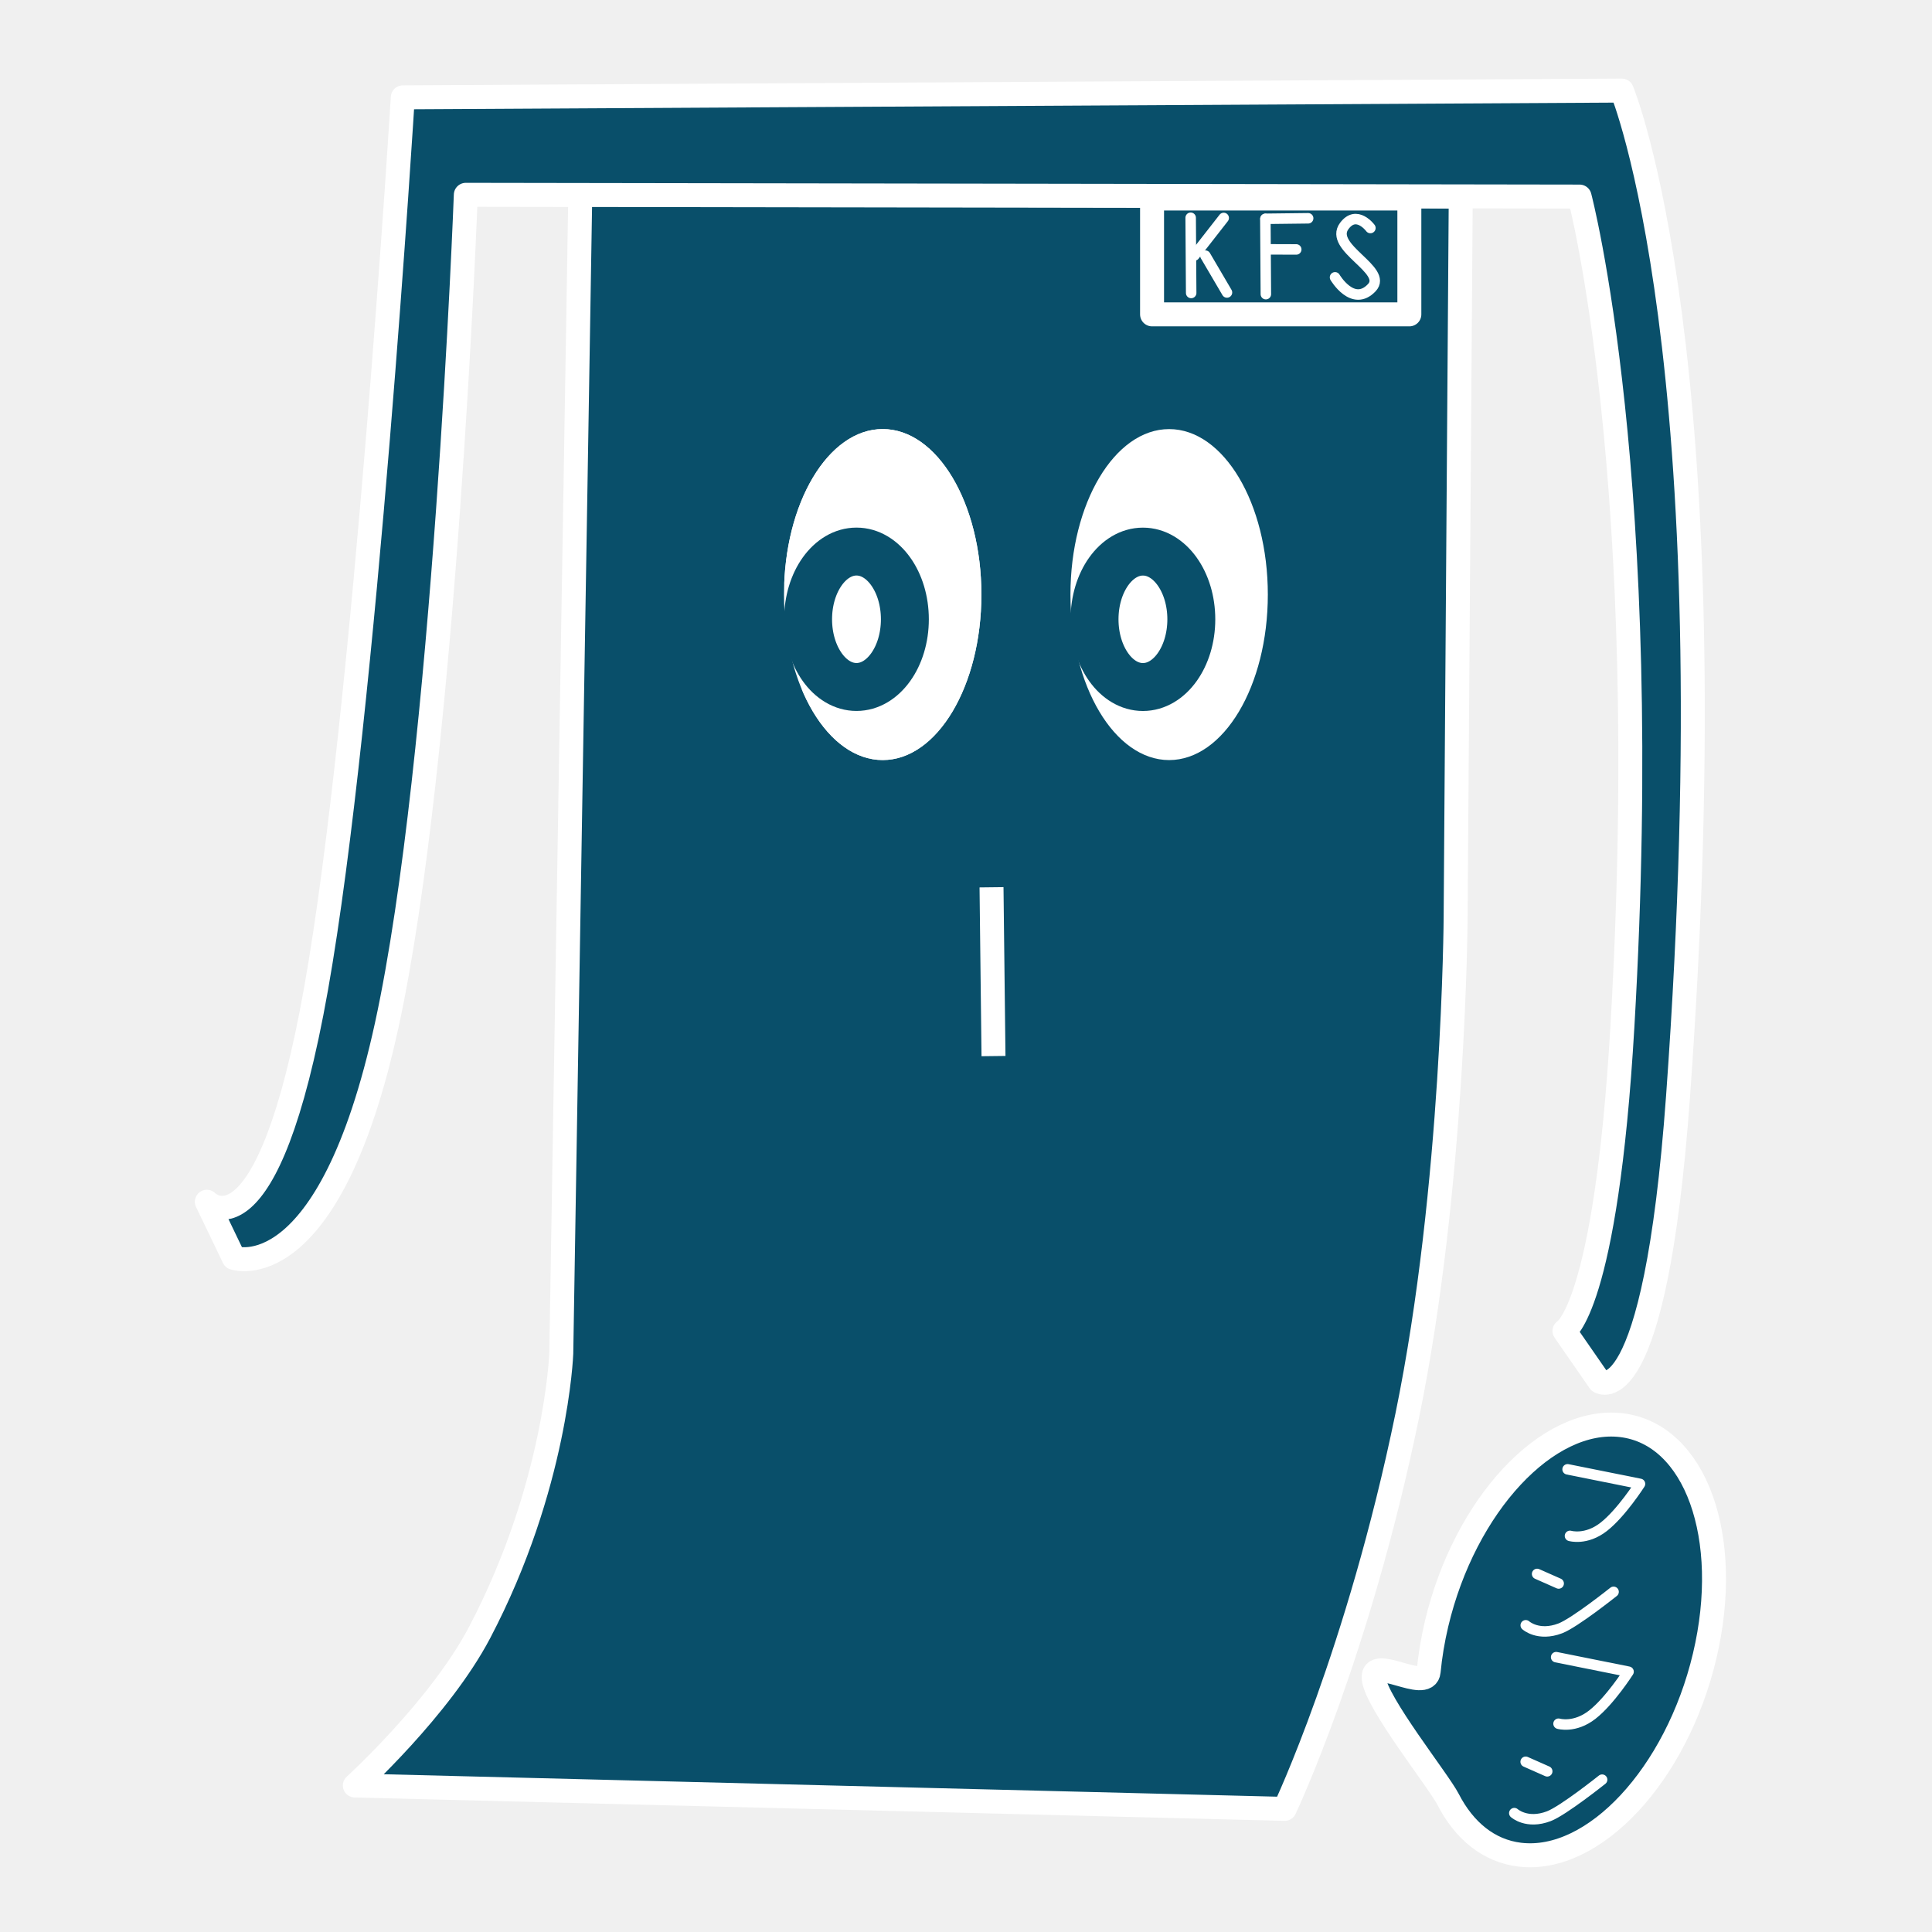
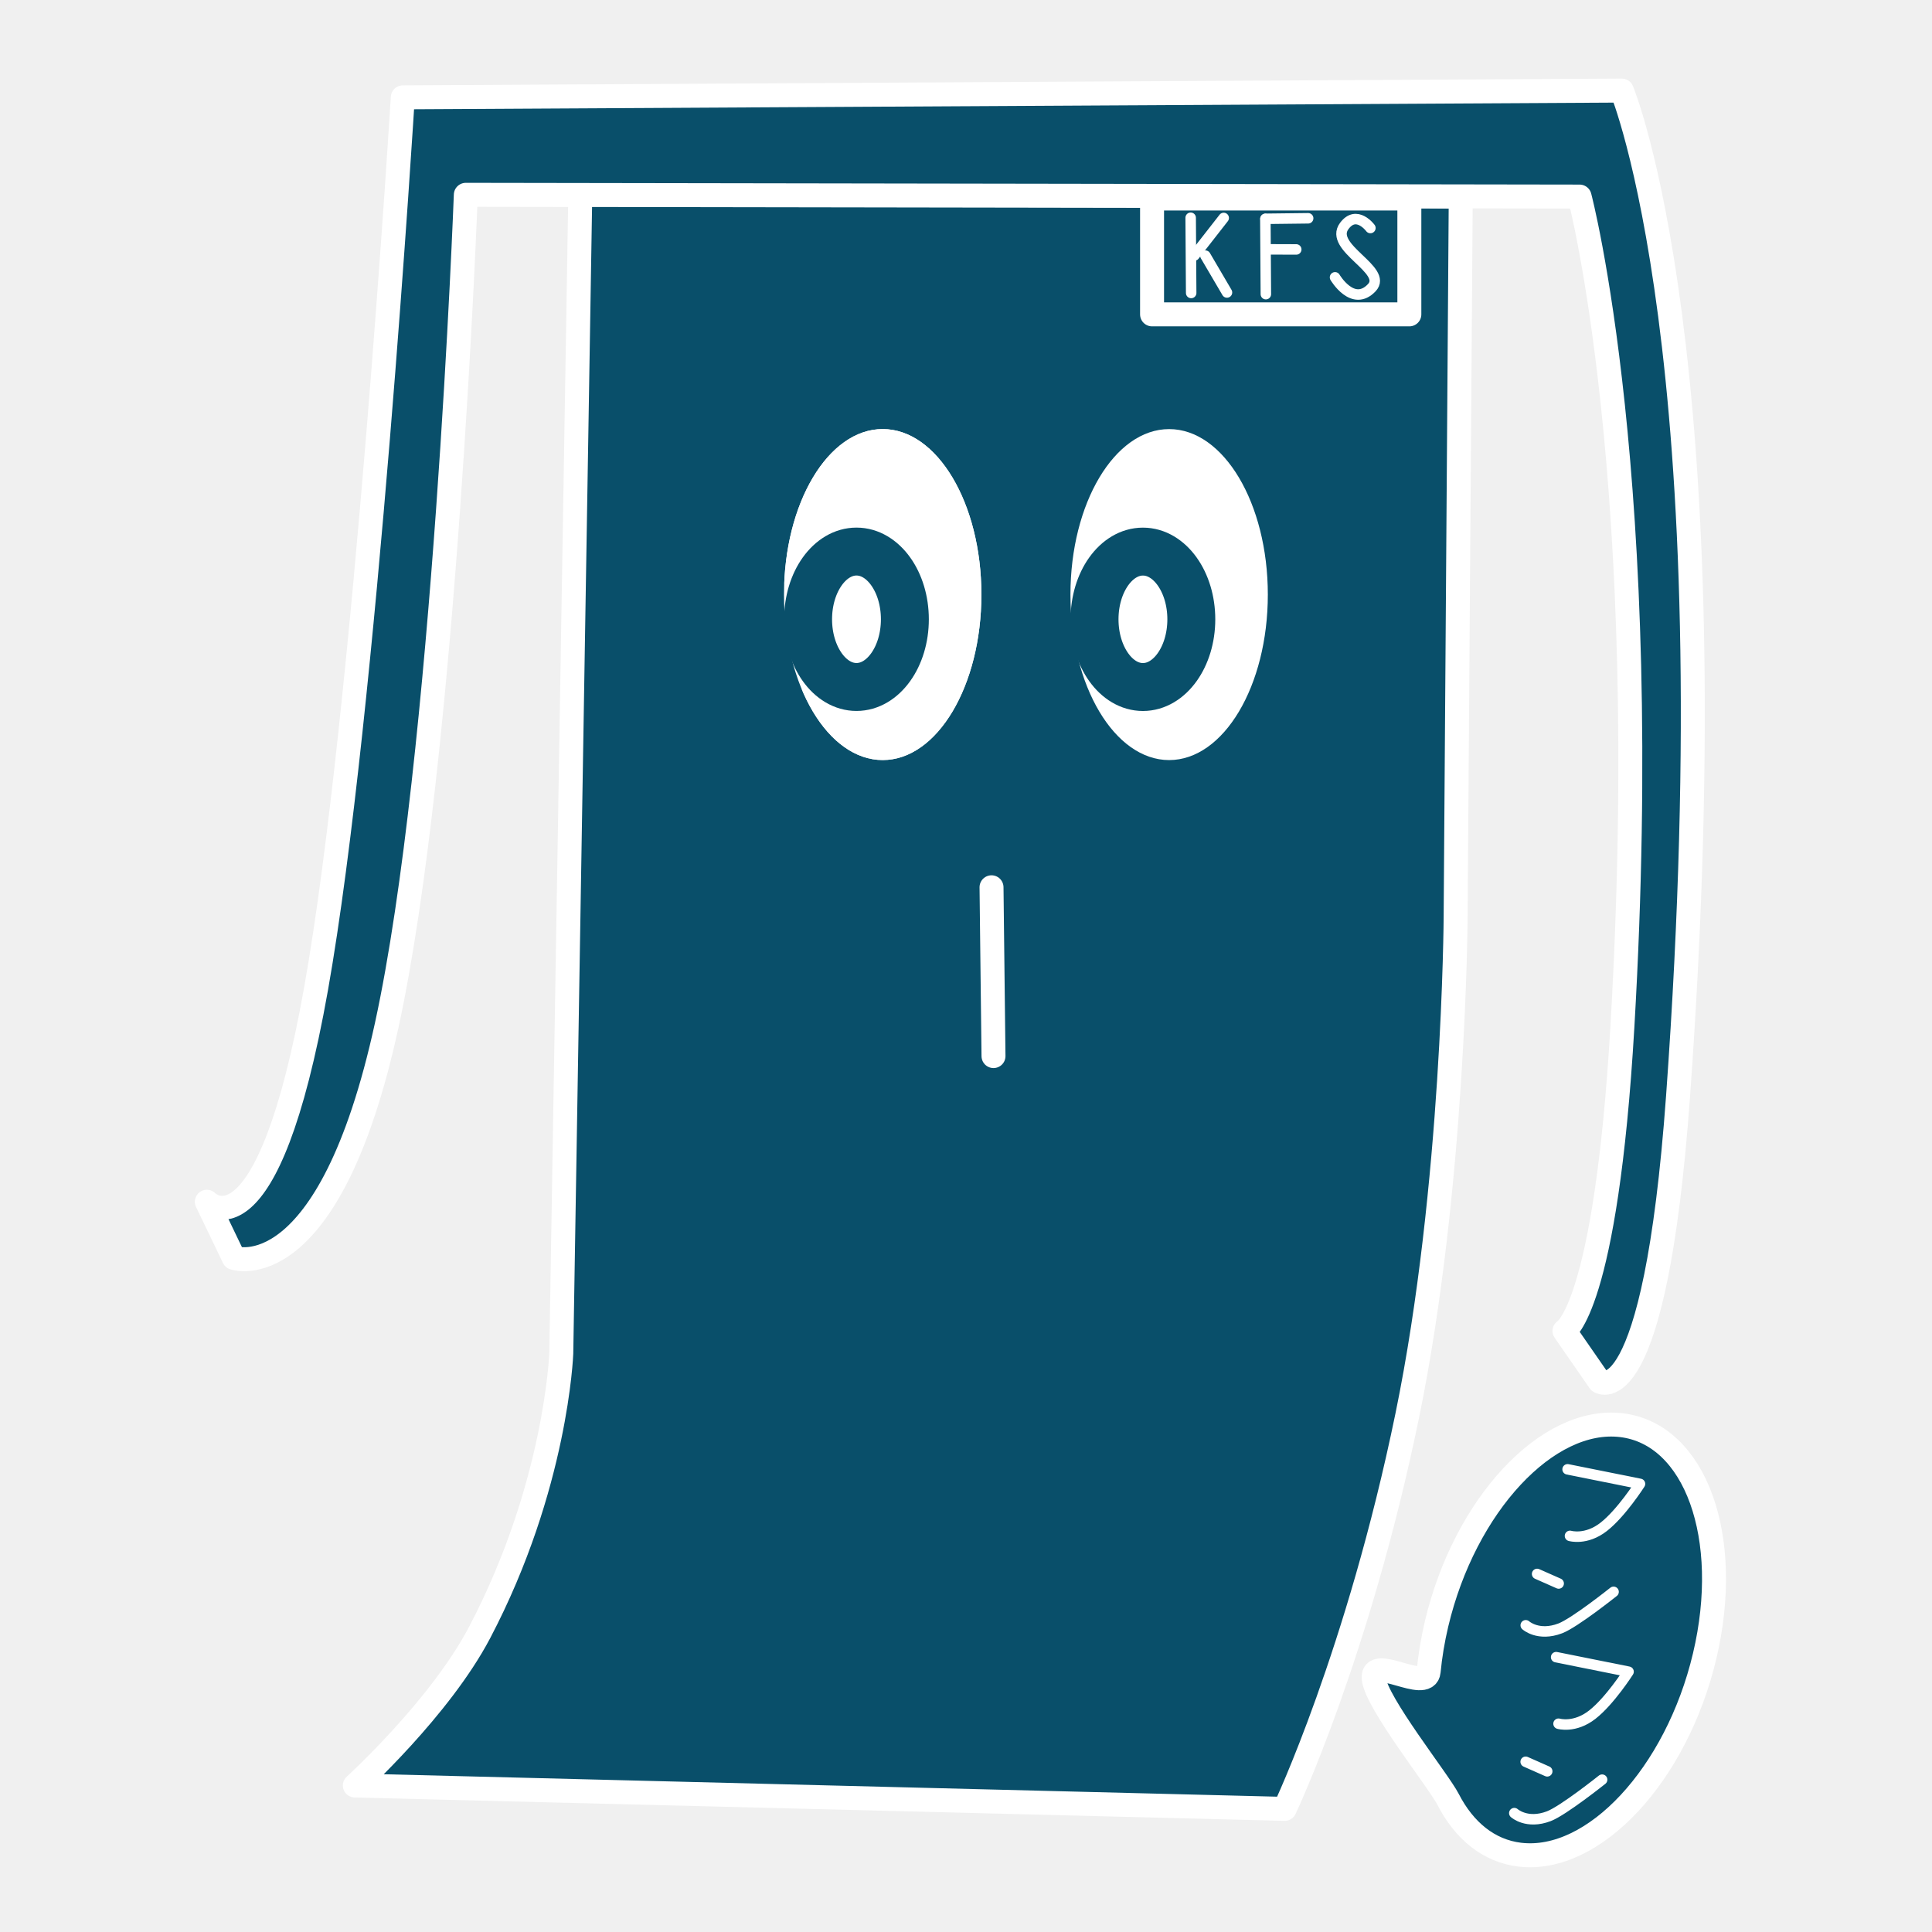
<svg xmlns="http://www.w3.org/2000/svg" height="100%" stroke-miterlimit="10" style="fill-rule:nonzero;clip-rule:evenodd;stroke-linecap:round;stroke-linejoin:round;" version="1.1" viewBox="0 0 1024 1024" width="100%" xml:space="preserve">
  <defs />
  <g id="eyes">
-     <path d="M307.568 102.731L774.223 104.169L771.516 485.957C771.516 485.957 770.847 628.976 745.838 750.452C719.858 876.643 680.927 958.731 680.927 958.731L188.074 946.35C188.074 946.35 233.181 905.305 254.196 865.28C294.964 787.636 297.491 717.371 297.491 717.371L307.568 102.731Z" fill="#094f6a" fill-rule="nonzero" opacity="1" stroke="#ffffff" stroke-linecap="butt" stroke-linejoin="round" stroke-width="12.7" />
-     <path d="M123.915 666.697L109.622 636.945C109.622 636.945 141.612 670.071 167.579 523.732C193.547 377.394 213.491 51.59 213.491 51.59L859.619 48.017C859.619 48.017 917.829 187.615 889.405 580.983C877.075 751.618 847.784 732.233 847.784 732.233L829.206 705.417C829.206 705.417 851.205 693.873 859.926 543.805C876.792 253.586 837.218 104.182 837.218 104.182L246.89 103.255C246.89 103.255 235.692 402.643 204.948 543.503C174.204 684.364 123.915 666.697 123.915 666.697Z" fill="#094f6a" fill-rule="nonzero" opacity="1" stroke="#ffffff" stroke-linecap="butt" stroke-linejoin="round" stroke-width="12.7" />
-     <path d="M525.526 470.273L526.574 559.745" fill="none" opacity="1" stroke="#ffffff" stroke-linecap="butt" stroke-linejoin="round" stroke-width="12.7" />
+     <path d="M307.568 102.731L774.223 104.169L771.516 485.957C771.516 485.957 770.847 628.976 745.838 750.452C719.858 876.643 680.927 958.731 680.927 958.731L188.074 946.35C188.074 946.35 233.181 905.305 254.196 865.28C294.964 787.636 297.491 717.371 297.491 717.371L307.568 102.731Z" fill="#094f6a" fill-rule="nonzero" opacity="1" stroke="#ffffff" stroke-linecap="round" stroke-linejoin="round" stroke-width="12.7" />
+     <path d="M123.915 666.697L109.622 636.945C109.622 636.945 141.612 670.071 167.579 523.732C193.547 377.394 213.491 51.59 213.491 51.59L859.619 48.017C859.619 48.017 917.829 187.615 889.405 580.983C877.075 751.618 847.784 732.233 847.784 732.233L829.206 705.417C829.206 705.417 851.205 693.873 859.926 543.805C876.792 253.586 837.218 104.182 837.218 104.182L246.89 103.255C246.89 103.255 235.692 402.643 204.948 543.503C174.204 684.364 123.915 666.697 123.915 666.697Z" fill="#094f6a" fill-rule="nonzero" opacity="1" stroke="#ffffff" stroke-linecap="round" stroke-linejoin="round" stroke-width="12.7" />
+     <path d="M525.526 470.273L526.574 559.745" fill="none" opacity="1" stroke="#ffffff" stroke-linecap="round" stroke-linejoin="round" stroke-width="12.7" />
    <path d="M761.428 860.625C776.325 797.766 820.205 750.645 859.436 755.377C898.668 760.108 918.395 814.901 903.498 877.76C888.601 940.618 844.722 987.74 805.49 983.008C789.039 981.024 776.017 970.236 767.54 953.742C762.432 943.803 729.666 902.83 728.112 889.813C726.557 876.797 756.129 897.323 757.217 885.889C757.998 877.691 759.388 869.233 761.428 860.625Z" fill="#094f6a" fill-rule="nonzero" opacity="1" stroke="#ffffff" stroke-linecap="round" stroke-linejoin="round" stroke-width="12.7" />
    <g opacity="1">
      <path d="M610.613 105.217L746.985 105.217L746.985 166.622L610.613 166.622L610.613 105.217Z" fill="none" opacity="1" stroke="#ffffff" stroke-linecap="round" stroke-linejoin="round" stroke-width="12.7" />
      <g opacity="1">
        <path d="M631.08 115.417L631.348 155.283" fill="none" opacity="1" stroke="#ffffff" stroke-linecap="round" stroke-linejoin="round" stroke-width="5.56" />
        <path d="M633.061 135.401L648.585 115.521L633.061 135.401Z" fill="none" opacity="1" stroke="#ffffff" stroke-linecap="round" stroke-linejoin="round" stroke-width="5.56" />
        <path d="M638.881 135.514L650.323 155.016" fill="none" opacity="1" stroke="#ffffff" stroke-linecap="round" stroke-linejoin="round" stroke-width="5.56" />
      </g>
      <path d="M726.337 120.855C726.337 120.855 719.039 110.982 712.504 119.745C703.909 131.27 736.025 143.032 727.069 152.489C717.04 163.079 707.597 146.994 707.597 146.994" fill="none" opacity="1" stroke="#ffffff" stroke-linecap="round" stroke-linejoin="round" stroke-width="5.56" />
      <g opacity="1">
        <path d="M670.664 116.044L670.795 135.505L670.932 155.91" fill="none" opacity="1" stroke="#ffffff" stroke-linecap="round" stroke-linejoin="round" stroke-width="5.56" />
        <path d="M670.76 115.967L693.351 115.7" fill="none" opacity="1" stroke="#ffffff" stroke-linecap="round" stroke-linejoin="round" stroke-width="5.56" />
        <path d="M671.611 132.157L687.036 132.208" fill="none" opacity="1" stroke="#ffffff" stroke-linecap="round" stroke-linejoin="round" stroke-width="5.56" />
      </g>
    </g>
    <g opacity="1">
      <path d="M830.858 778.775L869.233 786.482C869.233 786.482 859.357 801.957 849.977 809.274C840.596 816.591 832.127 814.05 832.127 814.05" fill="#094f6a" fill-rule="nonzero" opacity="1" stroke="#ffffff" stroke-linecap="round" stroke-linejoin="round" stroke-width="5.56" />
      <g opacity="1">
        <path d="M814.706 834.224L826.128 839.276" fill="#094f6a" fill-rule="nonzero" opacity="1" stroke="#ffffff" stroke-linecap="round" stroke-linejoin="round" stroke-width="5.56" />
        <path d="M855.229 843.707C855.229 843.707 834.617 860.163 826.966 863.077C815.328 867.509 808.677 861.435 808.677 861.435" fill="#094f6a" fill-rule="nonzero" opacity="1" stroke="#ffffff" stroke-linecap="round" stroke-linejoin="round" stroke-width="5.56" />
      </g>
    </g>
    <g opacity="1">
      <path d="M824.791 878.332L863.166 886.039C863.166 886.039 853.291 901.513 843.91 908.831C834.529 916.148 826.06 913.607 826.06 913.607" fill="#094f6a" fill-rule="nonzero" opacity="1" stroke="#ffffff" stroke-linecap="round" stroke-linejoin="round" stroke-width="5.56" />
      <g opacity="1">
        <path d="M808.639 933.78L820.061 938.833" fill="#094f6a" fill-rule="nonzero" opacity="1" stroke="#ffffff" stroke-linecap="round" stroke-linejoin="round" stroke-width="5.56" />
        <path d="M849.162 943.263C849.162 943.263 828.55 959.72 820.899 962.633C809.262 967.066 802.611 960.992 802.611 960.992" fill="#094f6a" fill-rule="nonzero" opacity="1" stroke="#ffffff" stroke-linecap="round" stroke-linejoin="round" stroke-width="5.56" />
      </g>
    </g>
    <path d="M415.536 315.126C415.536 266.683 438.956 227.412 467.845 227.412C496.735 227.412 520.155 266.683 520.155 315.126C520.155 363.57 496.735 402.841 467.845 402.841C438.956 402.841 415.536 363.57 415.536 315.126Z" fill="#ffffff" fill-rule="nonzero" opacity="1" stroke="none" />
-     <path d="M425.034 329.073C425.034 309.251 436.516 293.183 450.681 293.183C464.845 293.183 476.327 309.251 476.327 329.073C476.327 348.894 464.845 364.963 450.681 364.963C436.516 364.963 425.034 348.894 425.034 329.073Z" fill="#ffffff" fill-rule="nonzero" opacity="1" stroke="#094f6a" stroke-linecap="butt" stroke-linejoin="round" stroke-width="25.4" />
+     <path d="M425.034 329.073C425.034 309.251 436.516 293.183 450.681 293.183C464.845 293.183 476.327 309.251 476.327 329.073C476.327 348.894 464.845 364.963 450.681 364.963C436.516 364.963 425.034 348.894 425.034 329.073Z" fill="#ffffff" fill-rule="nonzero" opacity="1" stroke="#094f6a" stroke-linecap="round" stroke-linejoin="round" stroke-width="25.4" />
    <path d="M415.536 315.126C415.536 266.683 438.956 227.412 467.845 227.412C496.735 227.412 520.155 266.683 520.155 315.126C520.155 363.57 496.735 402.841 467.845 402.841C438.956 402.841 415.536 363.57 415.536 315.126Z" fill="#ffffff" fill-rule="nonzero" opacity="1" stroke="none" />
-     <path d="M428.309 328.229C428.309 308.407 439.791 292.339 453.955 292.339C468.12 292.339 479.602 308.407 479.602 328.229C479.602 348.05 468.12 364.119 453.955 364.119C439.791 364.119 428.309 348.05 428.309 328.229Z" fill="#ffffff" fill-rule="nonzero" opacity="1" stroke="#094f6a" stroke-linecap="butt" stroke-linejoin="round" stroke-width="25.4" />
+     <path d="M428.309 328.229C428.309 308.407 439.791 292.339 453.955 292.339C468.12 292.339 479.602 308.407 479.602 328.229C479.602 348.05 468.12 364.119 453.955 364.119C439.791 364.119 428.309 348.05 428.309 328.229Z" fill="#ffffff" fill-rule="nonzero" opacity="1" stroke="#094f6a" stroke-linecap="round" stroke-linejoin="round" stroke-width="25.4" />
    <path d="M567.358 315.144C567.358 266.701 590.778 227.429 619.667 227.429C648.557 227.429 671.976 266.701 671.976 315.144C671.976 363.588 648.557 402.859 619.667 402.859C590.778 402.859 567.358 363.588 567.358 315.144Z" fill="#ffffff" fill-rule="nonzero" opacity="1" stroke="none" />
-     <path d="M580.131 328.247C580.131 308.425 591.613 292.357 605.777 292.357C619.941 292.357 631.423 308.425 631.423 328.247C631.423 348.068 619.941 364.137 605.777 364.137C591.613 364.137 580.131 348.068 580.131 328.247Z" fill="#ffffff" fill-rule="nonzero" opacity="1" stroke="#094f6a" stroke-linecap="butt" stroke-linejoin="round" stroke-width="25.4" />
+     <path d="M580.131 328.247C580.131 308.425 591.613 292.357 605.777 292.357C619.941 292.357 631.423 308.425 631.423 328.247C631.423 348.068 619.941 364.137 605.777 364.137C591.613 364.137 580.131 348.068 580.131 328.247Z" fill="#ffffff" fill-rule="nonzero" opacity="1" stroke="#094f6a" stroke-linecap="round" stroke-linejoin="round" stroke-width="25.4" />
  </g>
</svg>
